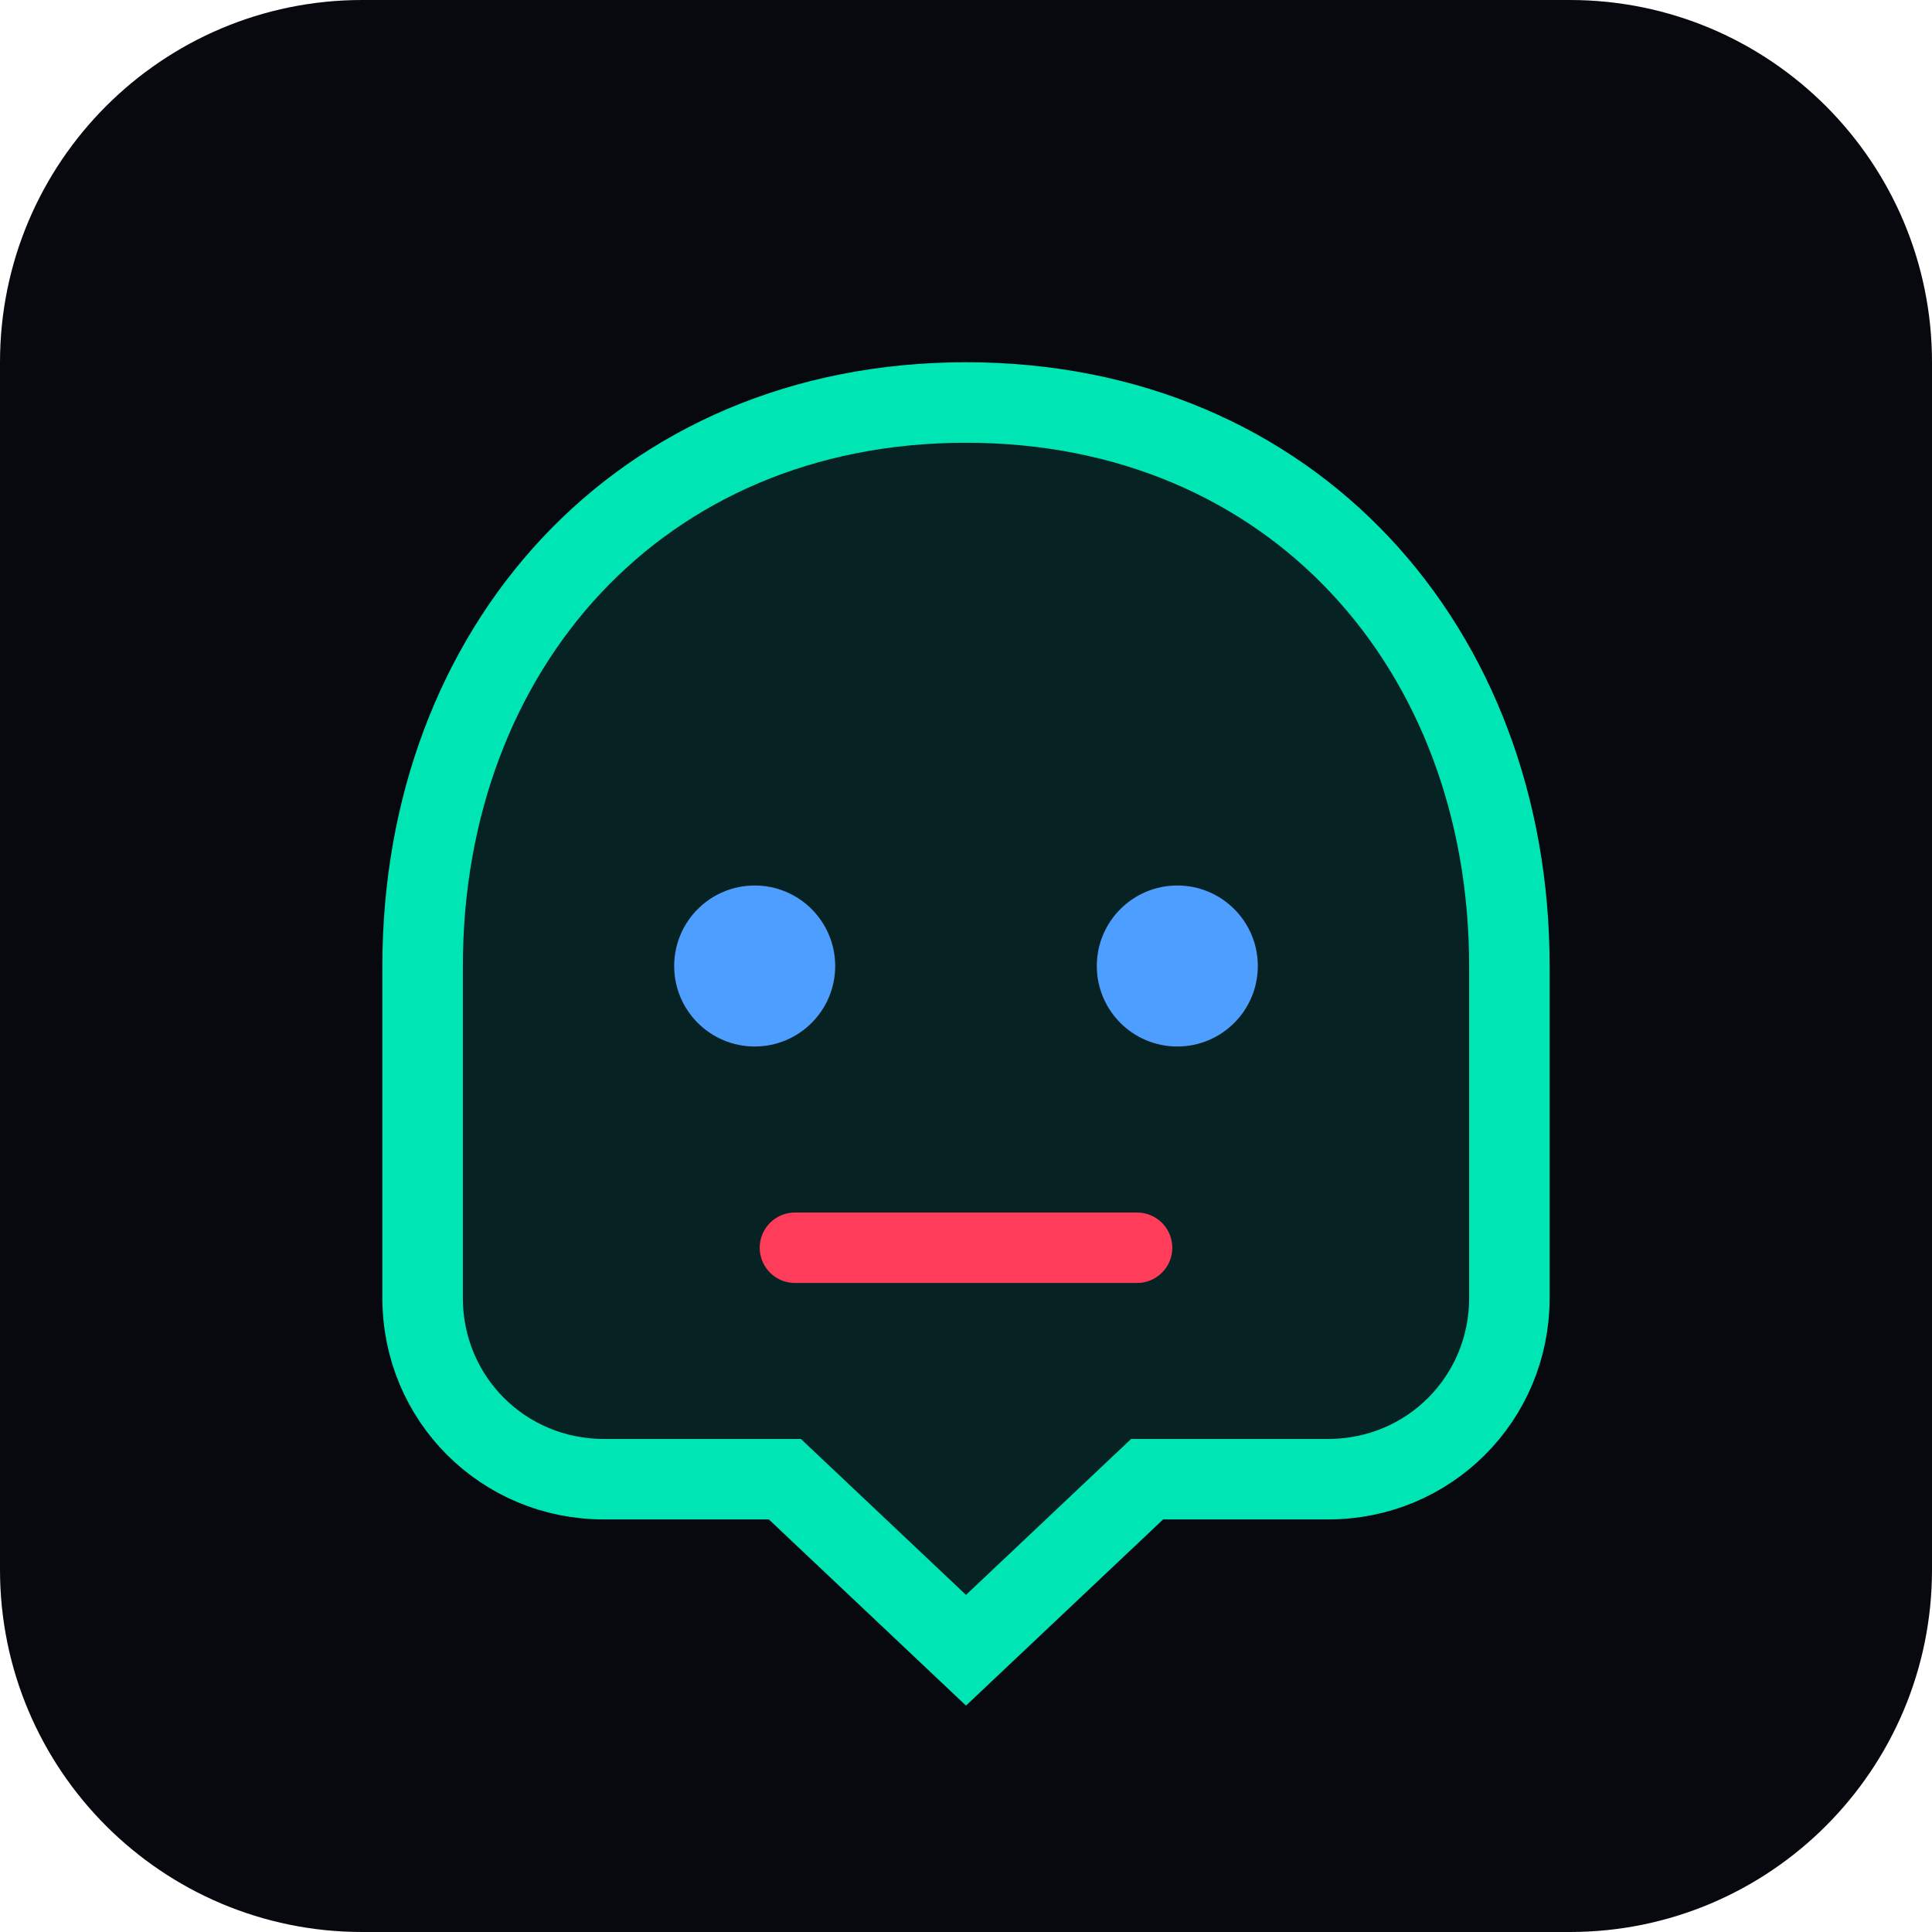
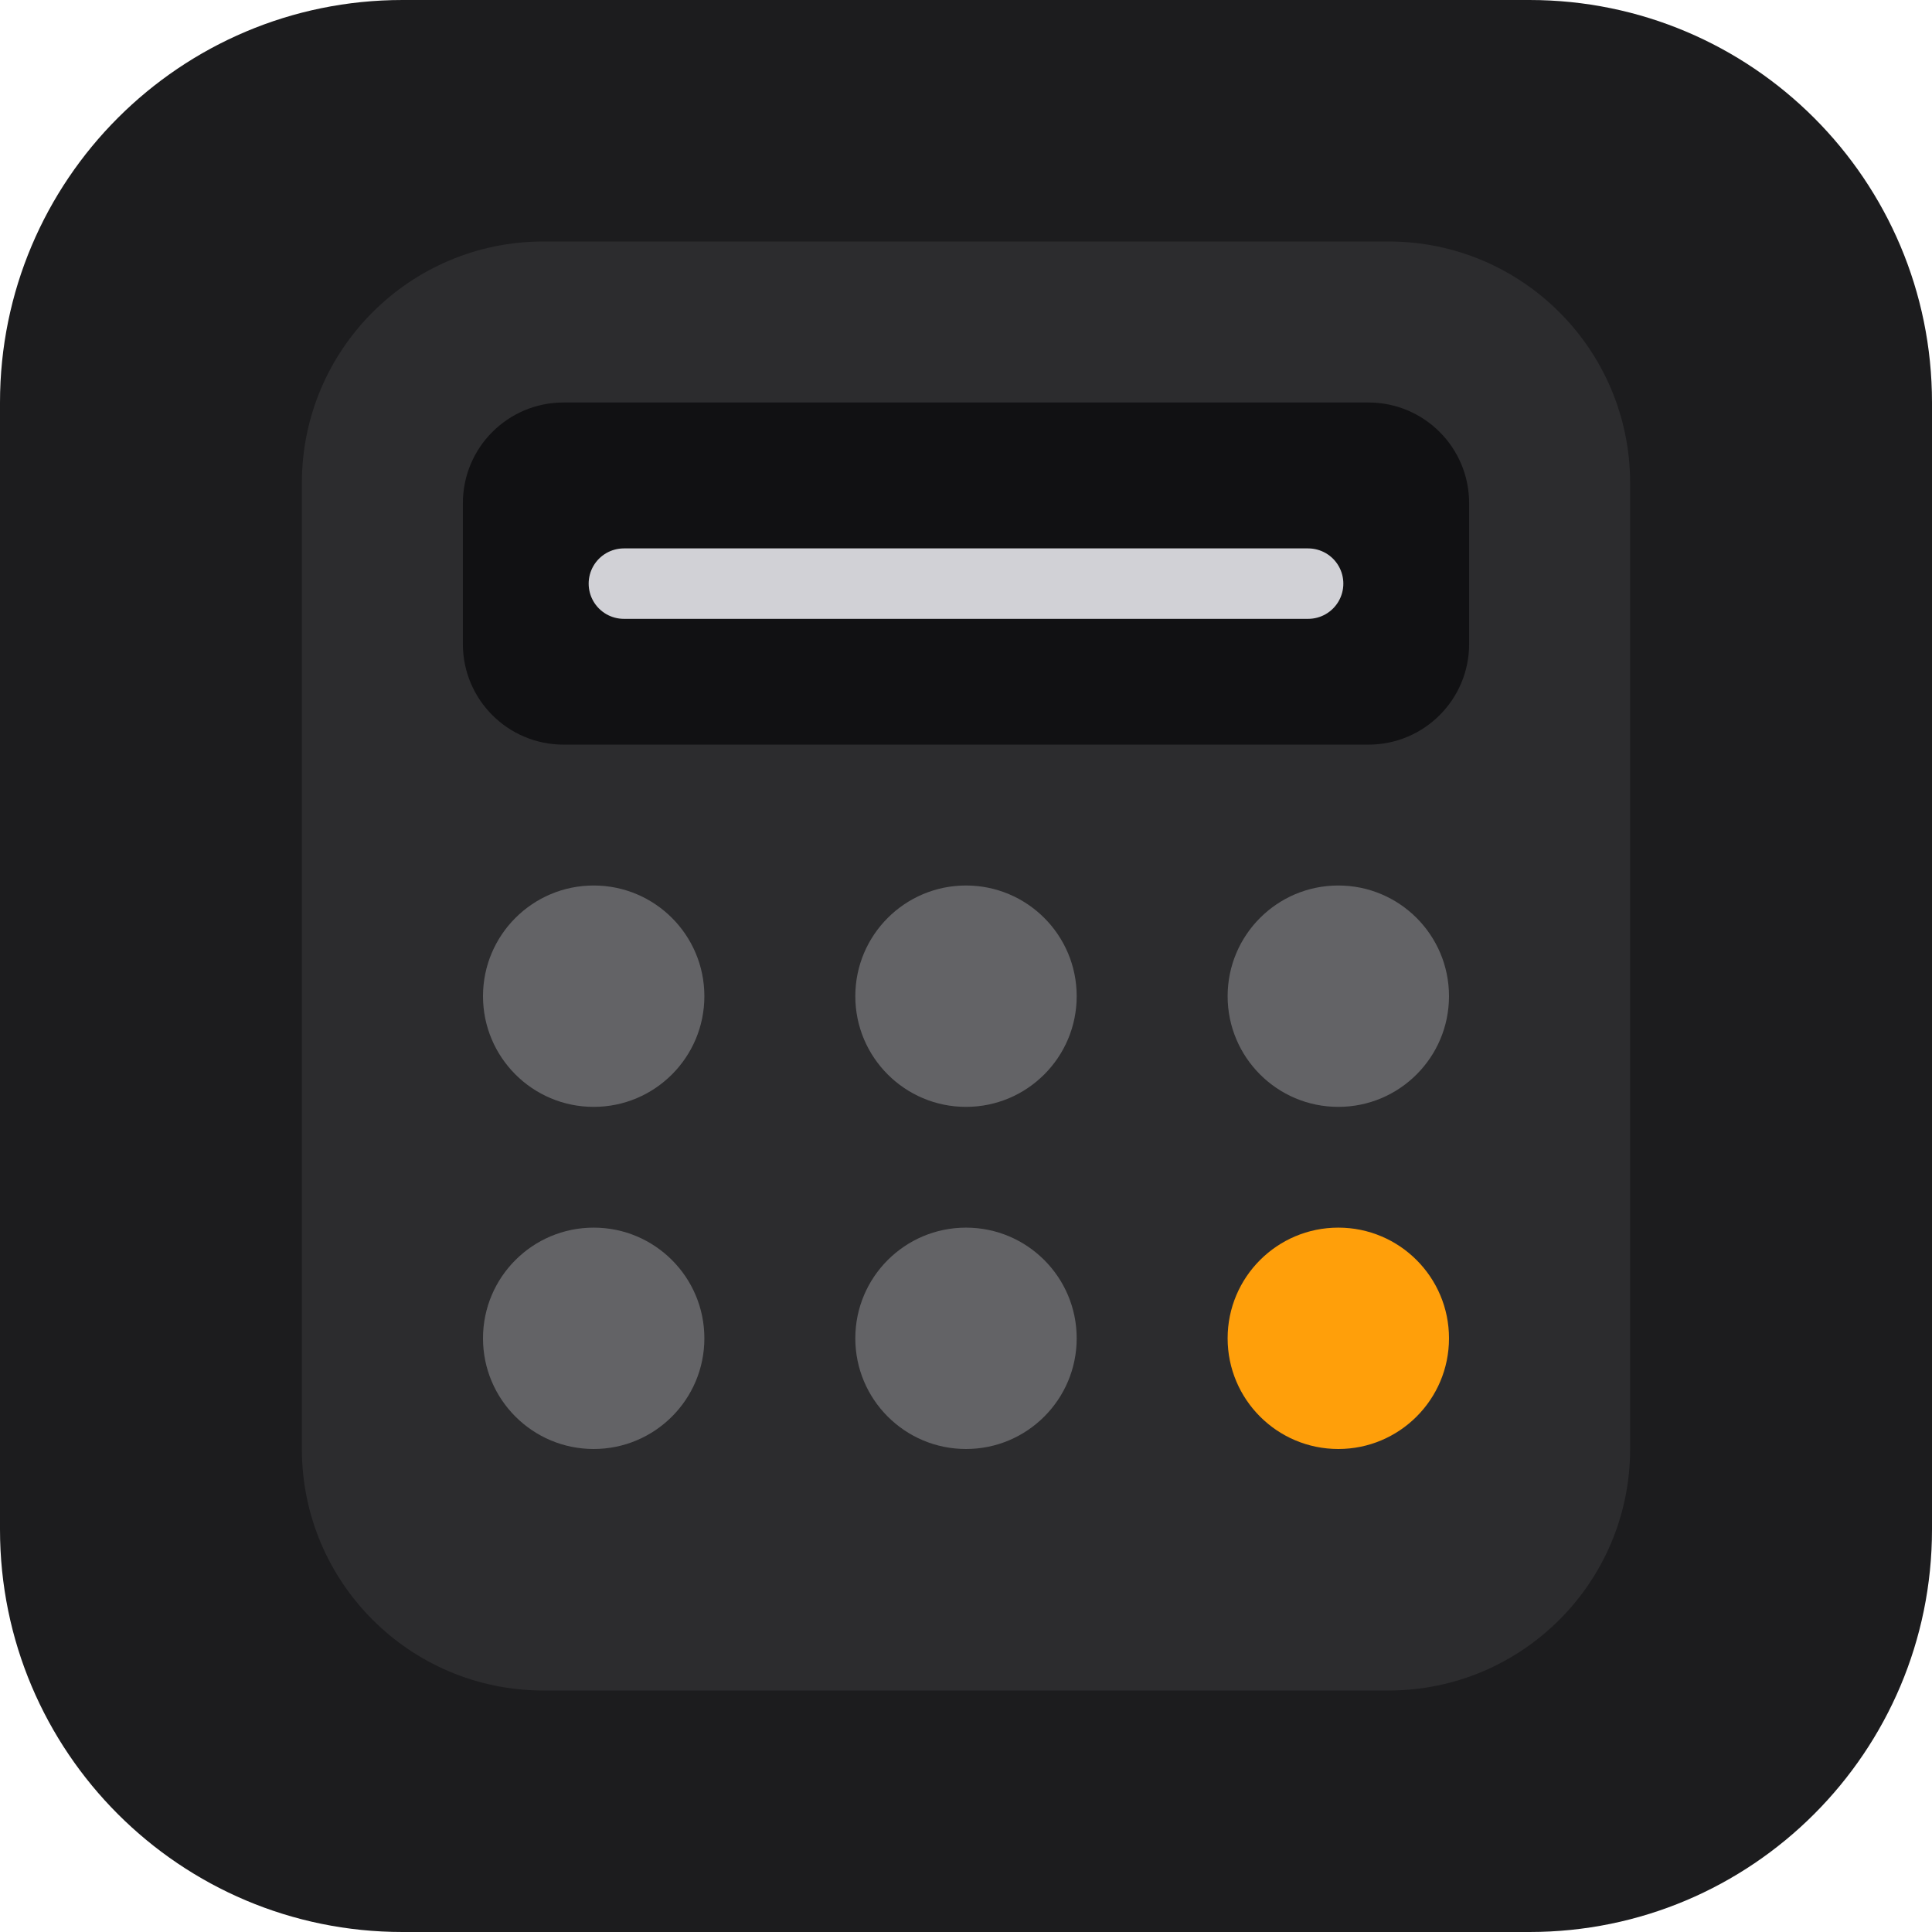
<svg xmlns="http://www.w3.org/2000/svg" width="192" height="192" viewBox="0 0 192 192" fill="none">
-   <rect width="192" height="192" rx="36" fill="#08080f" />
-   <path d="M42 96C42 64.5 63.5 40 96 40C128.5 40 150 64.5 150 96V129C150 139 142 147 132 147H114L96 164L78 147H60C50 147 42 139 42 129V96Z" fill="#00e5b4" fill-opacity=".12" stroke="#00e5b4" stroke-width="8" />
-   <circle cx="75" cy="96" r="8" fill="#4d9eff" />
-   <circle cx="117" cy="96" r="8" fill="#4d9eff" />
-   <path d="M79 124H113" stroke="#ff3d5a" stroke-width="7" stroke-linecap="round" />
+   <rect width="192" height="192" rx="40" fill="#1c1c1e" />
+   <rect x="30" y="24" width="132" height="144" rx="24" fill="#2c2c2e" />
+   <rect x="46" y="40" width="100" height="34" rx="10" fill="#111113" />
+   <path d="M130 58H62" stroke="#d1d1d6" stroke-width="7" stroke-linecap="round" />
+   <g fill="#636366">
+     <rect x="48" y="88" width="22" height="22" rx="11" />
+     <rect x="85" y="88" width="22" height="22" rx="11" />
+     <rect x="122" y="88" width="22" height="22" rx="11" />
+     <rect x="48" y="122" width="22" height="22" rx="11" />
+     <rect x="85" y="122" width="22" height="22" rx="11" />
+   </g>
+   <rect x="122" y="122" width="22" height="22" rx="11" fill="#ff9f0a" />
</svg>
